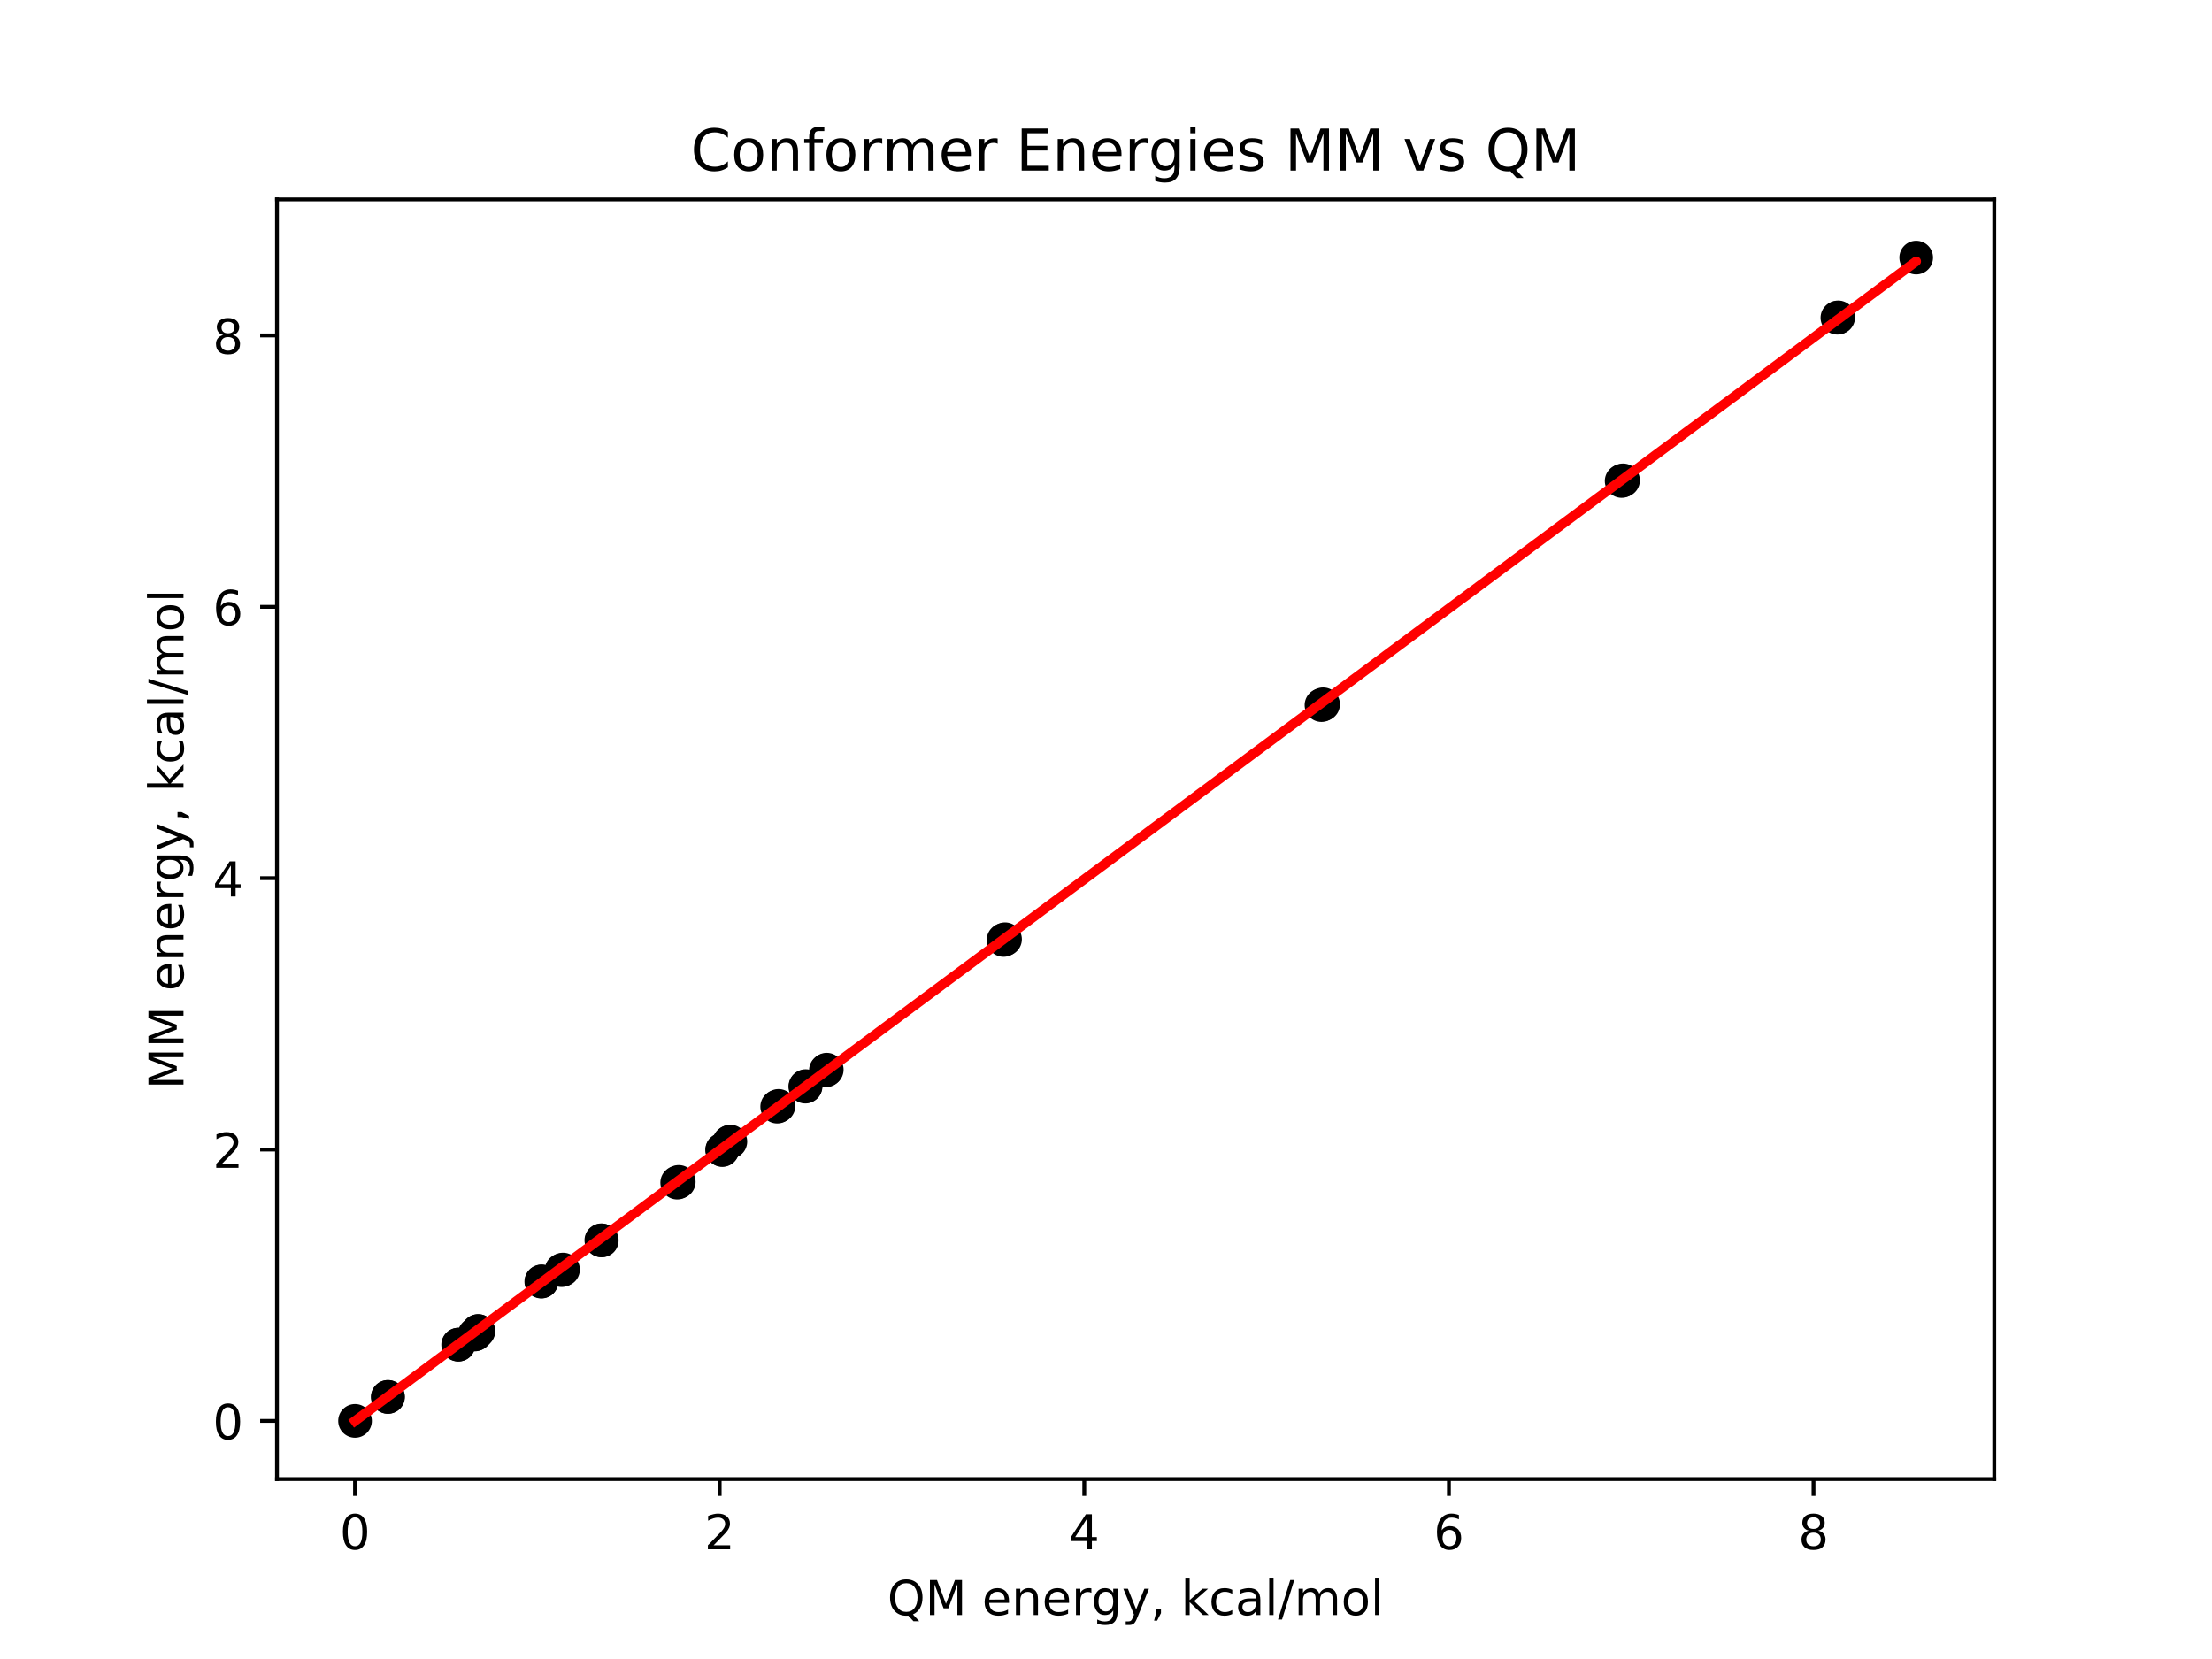
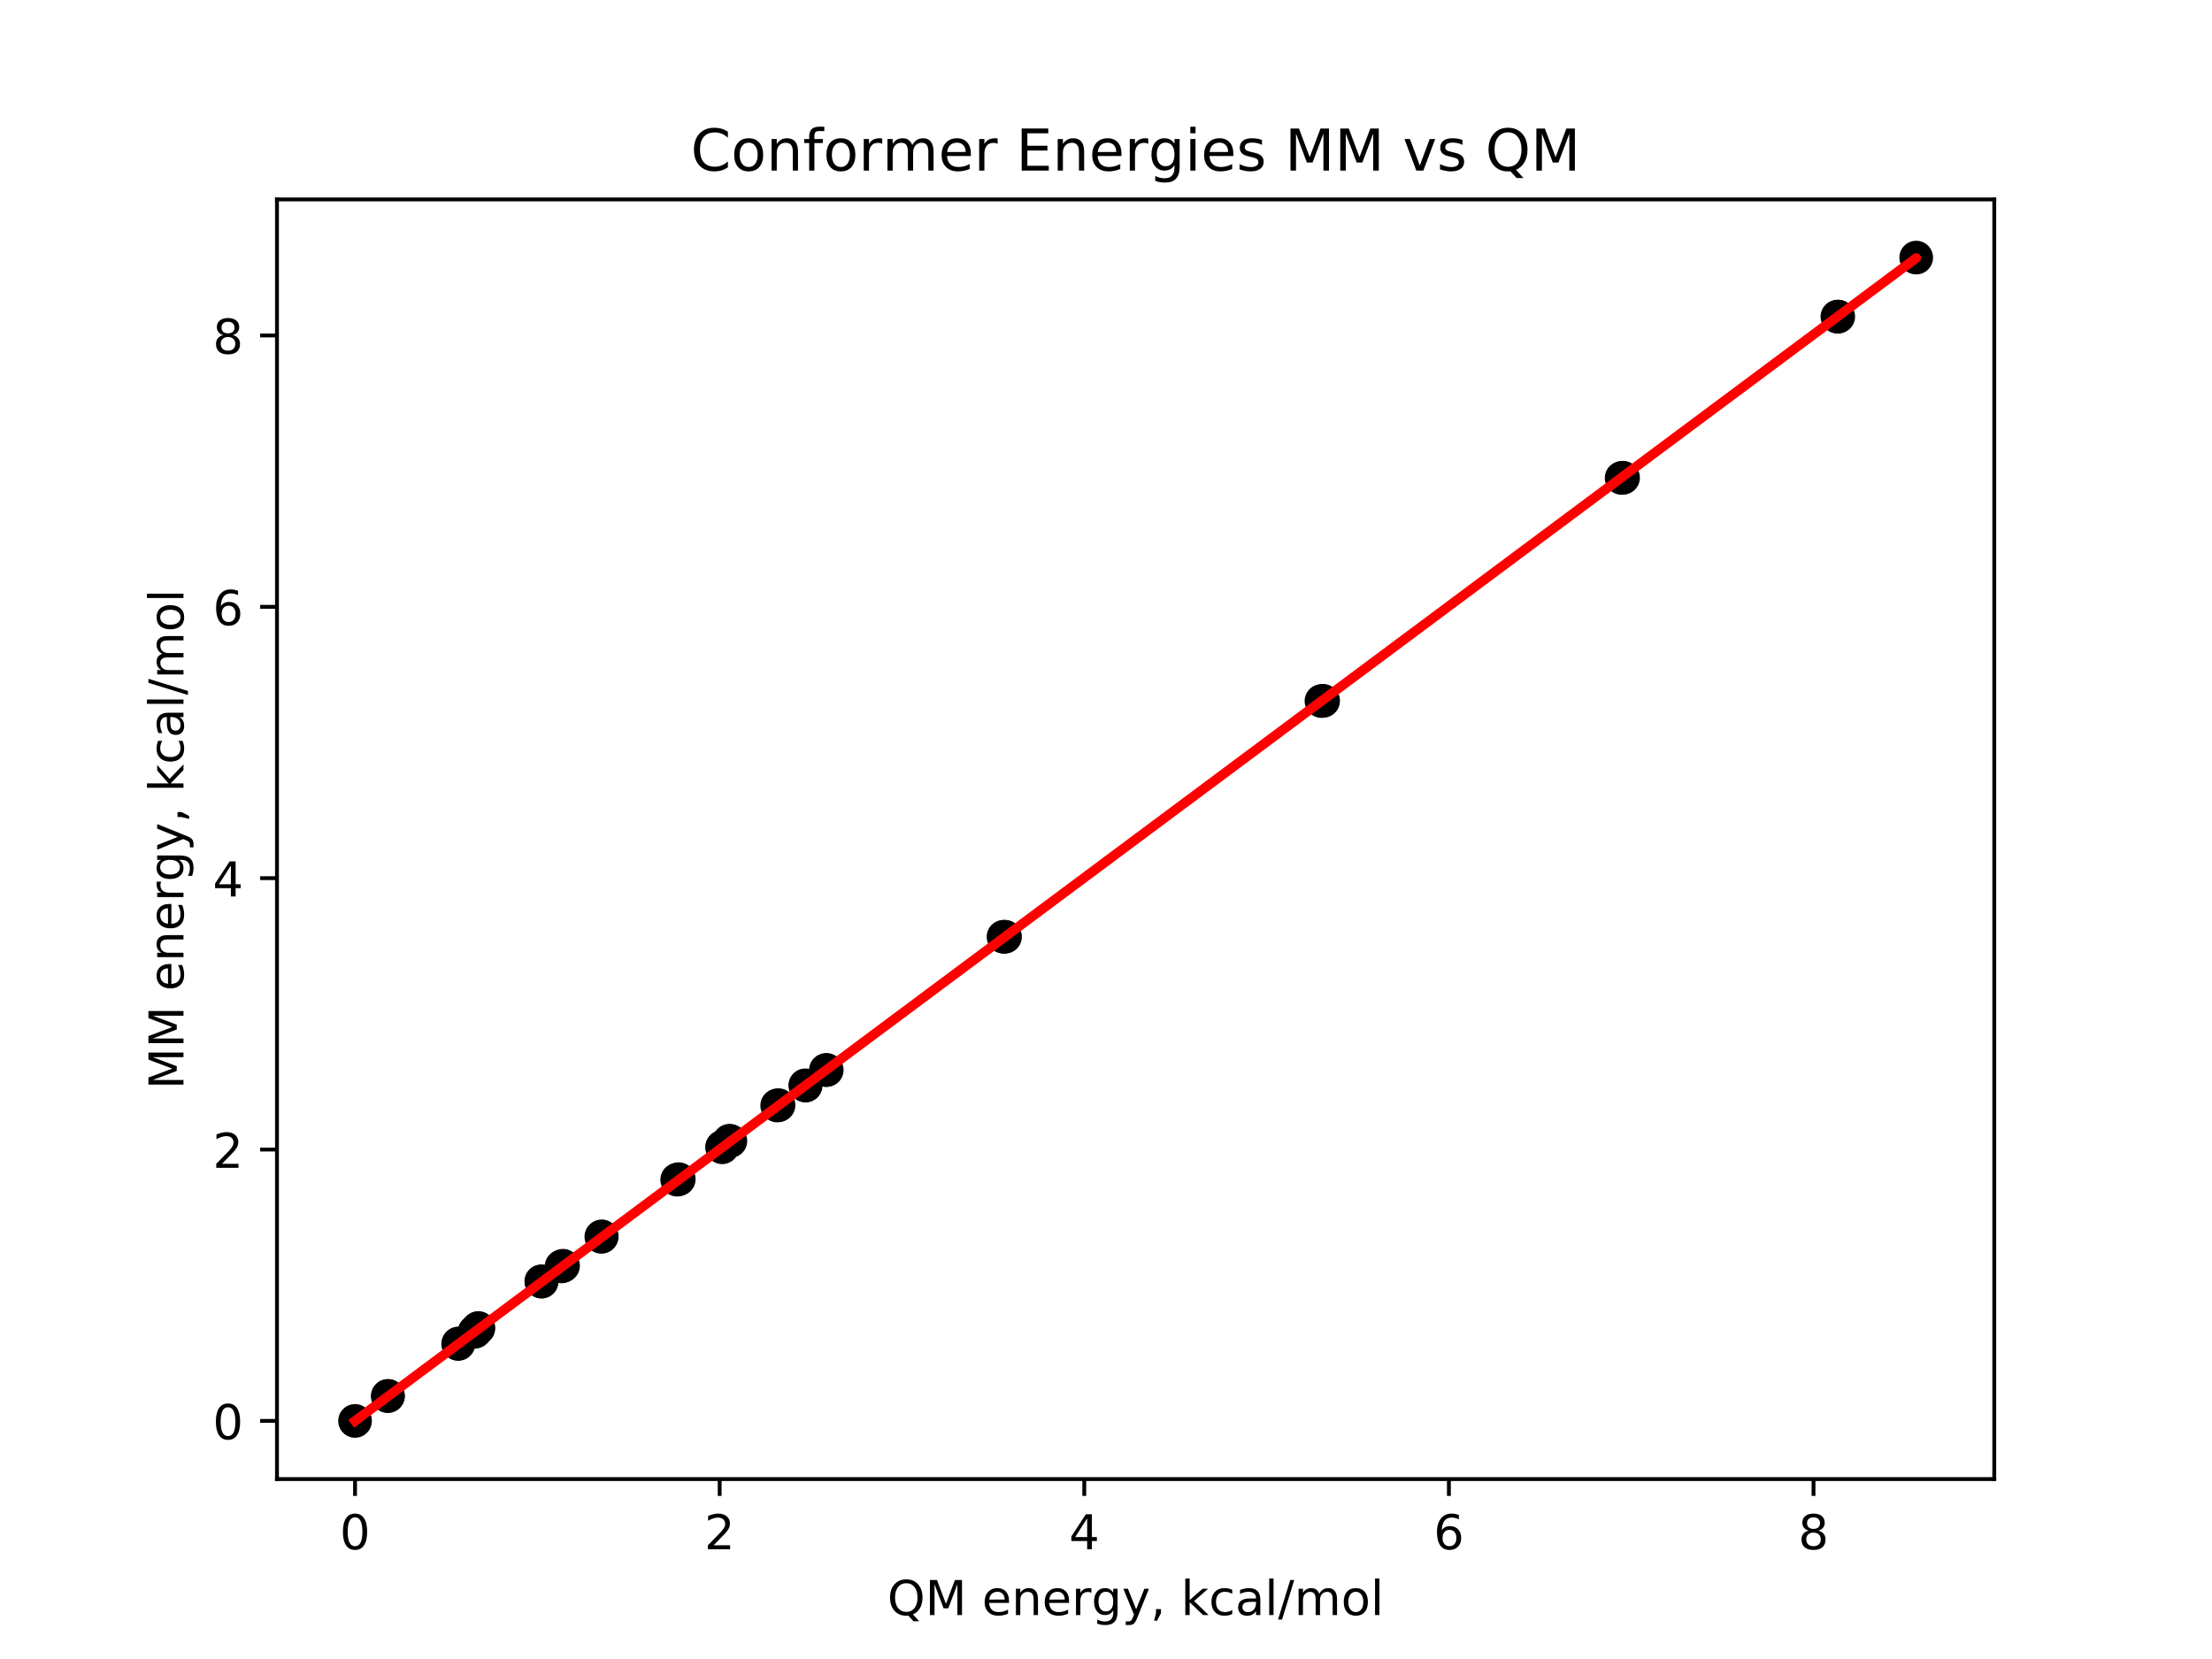
<svg xmlns="http://www.w3.org/2000/svg" xmlns:xlink="http://www.w3.org/1999/xlink" height="345pt" version="1.1" viewBox="0 0 460 345" width="460pt">
  <defs>
    <style type="text/css">
*{stroke-linecap:butt;stroke-linejoin:round;}
  </style>
  </defs>
  <g id="figure_1">
    <g id="patch_1">
      <path d="M 0 345.6  L 460.8 345.6  L 460.8 0  L 0 0  z " style="fill:#ffffff;" />
    </g>
    <g id="axes_1">
      <g id="patch_2">
        <path d="M 57.6 307.584  L 414.72 307.584  L 414.72 41.472  L 57.6 41.472  z " style="fill:#ffffff;" />
      </g>
      <g id="matplotlib.axis_1">
        <g id="xtick_1">
          <g id="line2d_1">
            <defs>
-               <path d="M 0 0  L 0 3.5  " id="mc32289d810" style="stroke:#000000;stroke-width:0.8;" />
-             </defs>
-             <g>
-               <use style="stroke:#000000;stroke-width:0.8;" x="73.833" xlink:href="#mc32289d810" y="307.584" />
+               <path d="M 0 0  L 0 3.5  " id="md2d9cf00a2" style="stroke:#000000;stroke-width:0.8;" />
+             </defs>
+             <g>
+               <use style="stroke:#000000;stroke-width:0.8;" x="73.833" xlink:href="#md2d9cf00a2" y="307.584" />
            </g>
          </g>
          <g id="text_1">
            <defs>
              <path d="M 31.781 66.406  Q 24.172 66.406 20.328 58.906  Q 16.5 51.422 16.5 36.375  Q 16.5 21.391 20.328 13.891  Q 24.172 6.391 31.781 6.391  Q 39.453 6.391 43.281 13.891  Q 47.125 21.391 47.125 36.375  Q 47.125 51.422 43.281 58.906  Q 39.453 66.406 31.781 66.406  z M 31.781 74.219  Q 44.047 74.219 50.516 64.516  Q 56.984 54.828 56.984 36.375  Q 56.984 17.969 50.516 8.266  Q 44.047 -1.422 31.781 -1.422  Q 19.531 -1.422 13.062 8.266  Q 6.594 17.969 6.594 36.375  Q 6.594 54.828 13.062 64.516  Q 19.531 74.219 31.781 74.219  z " id="DejaVuSans-30" />
            </defs>
            <g transform="translate(70.65148 322.1824)scale(0.1 -0.1)">
              <use xlink:href="#DejaVuSans-30" />
            </g>
          </g>
        </g>
        <g id="xtick_2">
          <g id="line2d_2">
            <g>
-               <use style="stroke:#000000;stroke-width:0.8;" x="149.658" xlink:href="#mc32289d810" y="307.584" />
+               <use style="stroke:#000000;stroke-width:0.8;" x="149.658" xlink:href="#md2d9cf00a2" y="307.584" />
            </g>
          </g>
          <g id="text_2">
            <defs>
              <path d="M 19.188 8.297  L 53.609 8.297  L 53.609 0  L 7.328 0  L 7.328 8.297  Q 12.938 14.109 22.625 23.891  Q 32.328 33.688 34.812 36.531  Q 39.547 41.844 41.422 45.531  Q 43.312 49.219 43.312 52.781  Q 43.312 58.594 39.234 62.25  Q 35.156 65.922 28.609 65.922  Q 23.969 65.922 18.812 64.312  Q 13.672 62.703 7.812 59.422  L 7.812 69.391  Q 13.766 71.781 18.938 73  Q 24.125 74.219 28.422 74.219  Q 39.75 74.219 46.484 68.547  Q 53.219 62.891 53.219 53.422  Q 53.219 48.922 51.531 44.891  Q 49.859 40.875 45.406 35.406  Q 44.188 33.984 37.641 27.219  Q 31.109 20.453 19.188 8.297  z " id="DejaVuSans-32" />
            </defs>
            <g transform="translate(146.4767 322.1824)scale(0.1 -0.1)">
              <use xlink:href="#DejaVuSans-32" />
            </g>
          </g>
        </g>
        <g id="xtick_3">
          <g id="line2d_3">
            <g>
-               <use style="stroke:#000000;stroke-width:0.8;" x="225.483" xlink:href="#mc32289d810" y="307.584" />
+               <use style="stroke:#000000;stroke-width:0.8;" x="225.483" xlink:href="#md2d9cf00a2" y="307.584" />
            </g>
          </g>
          <g id="text_3">
            <defs>
              <path d="M 37.797 64.312  L 12.891 25.391  L 37.797 25.391  z M 35.203 72.906  L 47.609 72.906  L 47.609 25.391  L 58.016 25.391  L 58.016 17.188  L 47.609 17.188  L 47.609 0  L 37.797 0  L 37.797 17.188  L 4.891 17.188  L 4.891 26.703  z " id="DejaVuSans-34" />
            </defs>
            <g transform="translate(222.3018 322.1824)scale(0.1 -0.1)">
              <use xlink:href="#DejaVuSans-34" />
            </g>
          </g>
        </g>
        <g id="xtick_4">
          <g id="line2d_4">
            <g>
-               <use style="stroke:#000000;stroke-width:0.8;" x="301.308" xlink:href="#mc32289d810" y="307.584" />
+               <use style="stroke:#000000;stroke-width:0.8;" x="301.308" xlink:href="#md2d9cf00a2" y="307.584" />
            </g>
          </g>
          <g id="text_4">
            <defs>
              <path d="M 33.016 40.375  Q 26.375 40.375 22.484 35.828  Q 18.609 31.297 18.609 23.391  Q 18.609 15.531 22.484 10.953  Q 26.375 6.391 33.016 6.391  Q 39.656 6.391 43.531 10.953  Q 47.406 15.531 47.406 23.391  Q 47.406 31.297 43.531 35.828  Q 39.656 40.375 33.016 40.375  z M 52.594 71.297  L 52.594 62.312  Q 48.875 64.062 45.094 64.984  Q 41.312 65.922 37.594 65.922  Q 27.828 65.922 22.672 59.328  Q 17.531 52.734 16.797 39.406  Q 19.672 43.656 24.016 45.922  Q 28.375 48.188 33.594 48.188  Q 44.578 48.188 50.953 41.516  Q 57.328 34.859 57.328 23.391  Q 57.328 12.156 50.688 5.359  Q 44.047 -1.422 33.016 -1.422  Q 20.359 -1.422 13.672 8.266  Q 6.984 17.969 6.984 36.375  Q 6.984 53.656 15.188 63.938  Q 23.391 74.219 37.203 74.219  Q 40.922 74.219 44.703 73.484  Q 48.484 72.75 52.594 71.297  z " id="DejaVuSans-36" />
            </defs>
            <g transform="translate(298.127 322.1824)scale(0.1 -0.1)">
              <use xlink:href="#DejaVuSans-36" />
            </g>
          </g>
        </g>
        <g id="xtick_5">
          <g id="line2d_5">
            <g>
-               <use style="stroke:#000000;stroke-width:0.8;" x="377.133" xlink:href="#mc32289d810" y="307.584" />
+               <use style="stroke:#000000;stroke-width:0.8;" x="377.133" xlink:href="#md2d9cf00a2" y="307.584" />
            </g>
          </g>
          <g id="text_5">
            <defs>
              <path d="M 31.781 34.625  Q 24.75 34.625 20.719 30.859  Q 16.703 27.094 16.703 20.516  Q 16.703 13.922 20.719 10.156  Q 24.75 6.391 31.781 6.391  Q 38.812 6.391 42.859 10.172  Q 46.922 13.969 46.922 20.516  Q 46.922 27.094 42.891 30.859  Q 38.875 34.625 31.781 34.625  z M 21.922 38.812  Q 15.578 40.375 12.031 44.719  Q 8.5 49.078 8.5 55.328  Q 8.5 64.062 14.719 69.141  Q 20.953 74.219 31.781 74.219  Q 42.672 74.219 48.875 69.141  Q 55.078 64.062 55.078 55.328  Q 55.078 49.078 51.531 44.719  Q 48 40.375 41.703 38.812  Q 48.828 37.156 52.797 32.312  Q 56.781 27.484 56.781 20.516  Q 56.781 9.906 50.312 4.234  Q 43.844 -1.422 31.781 -1.422  Q 19.734 -1.422 13.25 4.234  Q 6.781 9.906 6.781 20.516  Q 6.781 27.484 10.781 32.312  Q 14.797 37.156 21.922 38.812  z M 18.312 54.391  Q 18.312 48.734 21.844 45.562  Q 25.391 42.391 31.781 42.391  Q 38.141 42.391 41.719 45.562  Q 45.312 48.734 45.312 54.391  Q 45.312 60.062 41.719 63.234  Q 38.141 66.406 31.781 66.406  Q 25.391 66.406 21.844 63.234  Q 18.312 60.062 18.312 54.391  z " id="DejaVuSans-38" />
            </defs>
            <g transform="translate(373.9522 322.1824)scale(0.1 -0.1)">
              <use xlink:href="#DejaVuSans-38" />
            </g>
          </g>
        </g>
        <g id="text_6">
          <defs>
            <path d="M 39.406 66.219  Q 28.656 66.219 22.328 58.203  Q 16.016 50.203 16.016 36.375  Q 16.016 22.609 22.328 14.594  Q 28.656 6.594 39.406 6.594  Q 50.141 6.594 56.422 14.594  Q 62.703 22.609 62.703 36.375  Q 62.703 50.203 56.422 58.203  Q 50.141 66.219 39.406 66.219  z M 53.219 1.312  L 66.219 -12.891  L 54.297 -12.891  L 43.5 -1.219  Q 41.891 -1.312 41.031 -1.359  Q 40.188 -1.422 39.406 -1.422  Q 24.031 -1.422 14.812 8.859  Q 5.609 19.141 5.609 36.375  Q 5.609 53.656 14.812 63.938  Q 24.031 74.219 39.406 74.219  Q 54.734 74.219 63.906 63.938  Q 73.094 53.656 73.094 36.375  Q 73.094 23.688 67.984 14.641  Q 62.891 5.609 53.219 1.312  z " id="DejaVuSans-51" />
            <path d="M 9.812 72.906  L 24.516 72.906  L 43.109 23.297  L 61.812 72.906  L 76.516 72.906  L 76.516 0  L 66.891 0  L 66.891 64.016  L 48.094 14.016  L 38.188 14.016  L 19.391 64.016  L 19.391 0  L 9.812 0  z " id="DejaVuSans-4d" />
            <path id="DejaVuSans-20" />
            <path d="M 56.203 29.594  L 56.203 25.203  L 14.891 25.203  Q 15.484 15.922 20.484 11.062  Q 25.484 6.203 34.422 6.203  Q 39.594 6.203 44.453 7.469  Q 49.312 8.734 54.109 11.281  L 54.109 2.781  Q 49.266 0.734 44.188 -0.344  Q 39.109 -1.422 33.891 -1.422  Q 20.797 -1.422 13.156 6.188  Q 5.516 13.812 5.516 26.812  Q 5.516 40.234 12.766 48.109  Q 20.016 56 32.328 56  Q 43.359 56 49.781 48.891  Q 56.203 41.797 56.203 29.594  z M 47.219 32.234  Q 47.125 39.594 43.094 43.984  Q 39.062 48.391 32.422 48.391  Q 24.906 48.391 20.391 44.141  Q 15.875 39.891 15.188 32.172  z " id="DejaVuSans-65" />
            <path d="M 54.891 33.016  L 54.891 0  L 45.906 0  L 45.906 32.719  Q 45.906 40.484 42.875 44.328  Q 39.844 48.188 33.797 48.188  Q 26.516 48.188 22.312 43.547  Q 18.109 38.922 18.109 30.906  L 18.109 0  L 9.078 0  L 9.078 54.688  L 18.109 54.688  L 18.109 46.188  Q 21.344 51.125 25.703 53.562  Q 30.078 56 35.797 56  Q 45.219 56 50.047 50.172  Q 54.891 44.344 54.891 33.016  z " id="DejaVuSans-6e" />
            <path d="M 41.109 46.297  Q 39.594 47.172 37.812 47.578  Q 36.031 48 33.891 48  Q 26.266 48 22.188 43.047  Q 18.109 38.094 18.109 28.812  L 18.109 0  L 9.078 0  L 9.078 54.688  L 18.109 54.688  L 18.109 46.188  Q 20.953 51.172 25.484 53.578  Q 30.031 56 36.531 56  Q 37.453 56 38.578 55.875  Q 39.703 55.766 41.062 55.516  z " id="DejaVuSans-72" />
            <path d="M 45.406 27.984  Q 45.406 37.75 41.375 43.109  Q 37.359 48.484 30.078 48.484  Q 22.859 48.484 18.828 43.109  Q 14.797 37.75 14.797 27.984  Q 14.797 18.266 18.828 12.891  Q 22.859 7.516 30.078 7.516  Q 37.359 7.516 41.375 12.891  Q 45.406 18.266 45.406 27.984  z M 54.391 6.781  Q 54.391 -7.172 48.188 -13.984  Q 42 -20.797 29.203 -20.797  Q 24.469 -20.797 20.266 -20.094  Q 16.062 -19.391 12.109 -17.922  L 12.109 -9.188  Q 16.062 -11.328 19.922 -12.344  Q 23.781 -13.375 27.781 -13.375  Q 36.625 -13.375 41.016 -8.766  Q 45.406 -4.156 45.406 5.172  L 45.406 9.625  Q 42.625 4.781 38.281 2.391  Q 33.938 0 27.875 0  Q 17.828 0 11.672 7.656  Q 5.516 15.328 5.516 27.984  Q 5.516 40.672 11.672 48.328  Q 17.828 56 27.875 56  Q 33.938 56 38.281 53.609  Q 42.625 51.219 45.406 46.391  L 45.406 54.688  L 54.391 54.688  z " id="DejaVuSans-67" />
            <path d="M 32.172 -5.078  Q 28.375 -14.844 24.75 -17.812  Q 21.141 -20.797 15.094 -20.797  L 7.906 -20.797  L 7.906 -13.281  L 13.188 -13.281  Q 16.891 -13.281 18.938 -11.516  Q 21 -9.766 23.484 -3.219  L 25.094 0.875  L 2.984 54.688  L 12.5 54.688  L 29.594 11.922  L 46.688 54.688  L 56.203 54.688  z " id="DejaVuSans-79" />
            <path d="M 11.719 12.406  L 22.016 12.406  L 22.016 4  L 14.016 -11.625  L 7.719 -11.625  L 11.719 4  z " id="DejaVuSans-2c" />
            <path d="M 9.078 75.984  L 18.109 75.984  L 18.109 31.109  L 44.922 54.688  L 56.391 54.688  L 27.391 29.109  L 57.625 0  L 45.906 0  L 18.109 26.703  L 18.109 0  L 9.078 0  z " id="DejaVuSans-6b" />
            <path d="M 48.781 52.594  L 48.781 44.188  Q 44.969 46.297 41.141 47.344  Q 37.312 48.391 33.406 48.391  Q 24.656 48.391 19.812 42.844  Q 14.984 37.312 14.984 27.297  Q 14.984 17.281 19.812 11.734  Q 24.656 6.203 33.406 6.203  Q 37.312 6.203 41.141 7.25  Q 44.969 8.297 48.781 10.406  L 48.781 2.094  Q 45.016 0.344 40.984 -0.531  Q 36.969 -1.422 32.422 -1.422  Q 20.062 -1.422 12.781 6.344  Q 5.516 14.109 5.516 27.297  Q 5.516 40.672 12.859 48.328  Q 20.219 56 33.016 56  Q 37.156 56 41.109 55.141  Q 45.062 54.297 48.781 52.594  z " id="DejaVuSans-63" />
            <path d="M 34.281 27.484  Q 23.391 27.484 19.188 25  Q 14.984 22.516 14.984 16.5  Q 14.984 11.719 18.141 8.906  Q 21.297 6.109 26.703 6.109  Q 34.188 6.109 38.703 11.406  Q 43.219 16.703 43.219 25.484  L 43.219 27.484  z M 52.203 31.203  L 52.203 0  L 43.219 0  L 43.219 8.297  Q 40.141 3.328 35.547 0.953  Q 30.953 -1.422 24.312 -1.422  Q 15.922 -1.422 10.953 3.297  Q 6 8.016 6 15.922  Q 6 25.141 12.172 29.828  Q 18.359 34.516 30.609 34.516  L 43.219 34.516  L 43.219 35.406  Q 43.219 41.609 39.141 45  Q 35.062 48.391 27.688 48.391  Q 23 48.391 18.547 47.266  Q 14.109 46.141 10.016 43.891  L 10.016 52.203  Q 14.938 54.109 19.578 55.047  Q 24.219 56 28.609 56  Q 40.484 56 46.344 49.844  Q 52.203 43.703 52.203 31.203  z " id="DejaVuSans-61" />
            <path d="M 9.422 75.984  L 18.406 75.984  L 18.406 0  L 9.422 0  z " id="DejaVuSans-6c" />
            <path d="M 25.391 72.906  L 33.688 72.906  L 8.297 -9.281  L 0 -9.281  z " id="DejaVuSans-2f" />
            <path d="M 52 44.188  Q 55.375 50.25 60.062 53.125  Q 64.75 56 71.094 56  Q 79.641 56 84.281 50.016  Q 88.922 44.047 88.922 33.016  L 88.922 0  L 79.891 0  L 79.891 32.719  Q 79.891 40.578 77.094 44.375  Q 74.312 48.188 68.609 48.188  Q 61.625 48.188 57.562 43.547  Q 53.516 38.922 53.516 30.906  L 53.516 0  L 44.484 0  L 44.484 32.719  Q 44.484 40.625 41.703 44.406  Q 38.922 48.188 33.109 48.188  Q 26.219 48.188 22.156 43.531  Q 18.109 38.875 18.109 30.906  L 18.109 0  L 9.078 0  L 9.078 54.688  L 18.109 54.688  L 18.109 46.188  Q 21.188 51.219 25.484 53.609  Q 29.781 56 35.688 56  Q 41.656 56 45.828 52.969  Q 50 49.953 52 44.188  z " id="DejaVuSans-6d" />
            <path d="M 30.609 48.391  Q 23.391 48.391 19.188 42.75  Q 14.984 37.109 14.984 27.297  Q 14.984 17.484 19.156 11.844  Q 23.344 6.203 30.609 6.203  Q 37.797 6.203 41.984 11.859  Q 46.188 17.531 46.188 27.297  Q 46.188 37.016 41.984 42.703  Q 37.797 48.391 30.609 48.391  z M 30.609 56  Q 42.328 56 49.016 48.375  Q 55.719 40.766 55.719 27.297  Q 55.719 13.875 49.016 6.219  Q 42.328 -1.422 30.609 -1.422  Q 18.844 -1.422 12.172 6.219  Q 5.516 13.875 5.516 27.297  Q 5.516 40.766 12.172 48.375  Q 18.844 56 30.609 56  z " id="DejaVuSans-6f" />
          </defs>
          <g transform="translate(184.5319 335.8606)scale(0.1 -0.1)">
            <use xlink:href="#DejaVuSans-51" />
            <use x="78.711" xlink:href="#DejaVuSans-4d" />
            <use x="164.99" xlink:href="#DejaVuSans-20" />
            <use x="196.777" xlink:href="#DejaVuSans-65" />
            <use x="258.301" xlink:href="#DejaVuSans-6e" />
            <use x="321.68" xlink:href="#DejaVuSans-65" />
            <use x="383.203" xlink:href="#DejaVuSans-72" />
            <use x="424.301" xlink:href="#DejaVuSans-67" />
            <use x="487.777" xlink:href="#DejaVuSans-79" />
            <use x="546.957" xlink:href="#DejaVuSans-2c" />
            <use x="578.744" xlink:href="#DejaVuSans-20" />
            <use x="610.531" xlink:href="#DejaVuSans-6b" />
            <use x="668.441" xlink:href="#DejaVuSans-63" />
            <use x="723.422" xlink:href="#DejaVuSans-61" />
            <use x="784.701" xlink:href="#DejaVuSans-6c" />
            <use x="812.484" xlink:href="#DejaVuSans-2f" />
            <use x="846.176" xlink:href="#DejaVuSans-6d" />
            <use x="943.588" xlink:href="#DejaVuSans-6f" />
            <use x="1004.77" xlink:href="#DejaVuSans-6c" />
          </g>
        </g>
      </g>
      <g id="matplotlib.axis_2">
        <g id="ytick_1">
          <g id="line2d_6">
            <defs>
-               <path d="M 0 0  L -3.5 0  " id="md9c17714ad" style="stroke:#000000;stroke-width:0.8;" />
-             </defs>
-             <g>
-               <use style="stroke:#000000;stroke-width:0.8;" x="57.6" xlink:href="#md9c17714ad" y="295.488" />
+               <path d="M 0 0  L -3.5 0  " id="m19853784f3" style="stroke:#000000;stroke-width:0.8;" />
+             </defs>
+             <g>
+               <use style="stroke:#000000;stroke-width:0.8;" x="57.6" xlink:href="#m19853784f3" y="295.488" />
            </g>
          </g>
          <g id="text_7">
            <g transform="translate(44.2375 299.2872)scale(0.1 -0.1)">
              <use xlink:href="#DejaVuSans-30" />
            </g>
          </g>
        </g>
        <g id="ytick_2">
          <g id="line2d_7">
            <g>
-               <use style="stroke:#000000;stroke-width:0.8;" x="57.6" xlink:href="#md9c17714ad" y="239.056" />
+               <use style="stroke:#000000;stroke-width:0.8;" x="57.6" xlink:href="#m19853784f3" y="239.056" />
            </g>
          </g>
          <g id="text_8">
            <g transform="translate(44.2375 242.8552)scale(0.1 -0.1)">
              <use xlink:href="#DejaVuSans-32" />
            </g>
          </g>
        </g>
        <g id="ytick_3">
          <g id="line2d_8">
            <g>
-               <use style="stroke:#000000;stroke-width:0.8;" x="57.6" xlink:href="#md9c17714ad" y="182.624" />
+               <use style="stroke:#000000;stroke-width:0.8;" x="57.6" xlink:href="#m19853784f3" y="182.624" />
            </g>
          </g>
          <g id="text_9">
            <g transform="translate(44.2375 186.4232)scale(0.1 -0.1)">
              <use xlink:href="#DejaVuSans-34" />
            </g>
          </g>
        </g>
        <g id="ytick_4">
          <g id="line2d_9">
            <g>
-               <use style="stroke:#000000;stroke-width:0.8;" x="57.6" xlink:href="#md9c17714ad" y="126.192" />
+               <use style="stroke:#000000;stroke-width:0.8;" x="57.6" xlink:href="#m19853784f3" y="126.192" />
            </g>
          </g>
          <g id="text_10">
            <g transform="translate(44.2375 129.9912)scale(0.1 -0.1)">
              <use xlink:href="#DejaVuSans-36" />
            </g>
          </g>
        </g>
        <g id="ytick_5">
          <g id="line2d_10">
            <g>
-               <use style="stroke:#000000;stroke-width:0.8;" x="57.6" xlink:href="#md9c17714ad" y="69.76" />
+               <use style="stroke:#000000;stroke-width:0.8;" x="57.6" xlink:href="#m19853784f3" y="69.76" />
            </g>
          </g>
          <g id="text_11">
-             <g transform="translate(44.2375 73.55918)scale(0.1 -0.1)">
+             <g transform="translate(44.2375 73.55922)scale(0.1 -0.1)">
              <use xlink:href="#DejaVuSans-38" />
            </g>
          </g>
        </g>
        <g id="text_12">
          <g transform="translate(38.15781 226.5342)rotate(-90)scale(0.1 -0.1)">
            <use xlink:href="#DejaVuSans-4d" />
            <use x="86.279" xlink:href="#DejaVuSans-4d" />
            <use x="172.559" xlink:href="#DejaVuSans-20" />
            <use x="204.346" xlink:href="#DejaVuSans-65" />
            <use x="265.869" xlink:href="#DejaVuSans-6e" />
            <use x="329.248" xlink:href="#DejaVuSans-65" />
            <use x="390.771" xlink:href="#DejaVuSans-72" />
            <use x="431.869" xlink:href="#DejaVuSans-67" />
            <use x="495.346" xlink:href="#DejaVuSans-79" />
            <use x="554.525" xlink:href="#DejaVuSans-2c" />
            <use x="586.312" xlink:href="#DejaVuSans-20" />
            <use x="618.1" xlink:href="#DejaVuSans-6b" />
            <use x="676.01" xlink:href="#DejaVuSans-63" />
            <use x="730.99" xlink:href="#DejaVuSans-61" />
            <use x="792.27" xlink:href="#DejaVuSans-6c" />
            <use x="820.053" xlink:href="#DejaVuSans-2f" />
            <use x="853.744" xlink:href="#DejaVuSans-6d" />
            <use x="951.156" xlink:href="#DejaVuSans-6f" />
            <use x="1012.338" xlink:href="#DejaVuSans-6c" />
          </g>
        </g>
      </g>
      <g id="line2d_11">
        <defs>
-           <path d="M 0 3  C 0.796 3 1.559 2.684 2.121 2.121  C 2.684 1.559 3 0.796 3 0  C 3 -0.796 2.684 -1.559 2.121 -2.121  C 1.559 -2.684 0.796 -3 0 -3  C -0.796 -3 -1.559 -2.684 -2.121 -2.121  C -2.684 -1.559 -3 -0.796 -3 0  C -3 0.796 -2.684 1.559 -2.121 2.121  C -1.559 2.684 -0.796 3 0 3  z " id="m21f0963955" style="stroke:#000000;" />
+           <path d="M 0 3  C 0.796 3 1.559 2.684 2.121 2.121  C 2.684 1.559 3 0.796 3 0  C 3 -0.796 2.684 -1.559 2.121 -2.121  C 1.559 -2.684 0.796 -3 0 -3  C -0.796 -3 -1.559 -2.684 -2.121 -2.121  C -2.684 -1.559 -3 -0.796 -3 0  C -3 0.796 -2.684 1.559 -2.121 2.121  C -1.559 2.684 -0.796 3 0 3  z " id="mf36b1029a9" style="stroke:#000000;" />
        </defs>
-         <g clip-path="url(#p8943ef6d66)">
-           <use style="stroke:#000000;" x="73.833" xlink:href="#m21f0963955" y="295.488" />
-           <use style="stroke:#000000;" x="80.64" xlink:href="#m21f0963955" y="290.503" />
-           <use style="stroke:#000000;" x="99.4" xlink:href="#m21f0963955" y="276.797" />
-           <use style="stroke:#000000;" x="125.055" xlink:href="#m21f0963955" y="257.928" />
-           <use style="stroke:#000000;" x="150.181" xlink:href="#m21f0963955" y="239.094" />
-           <use style="stroke:#000000;" x="167.54" xlink:href="#m21f0963955" y="225.87" />
-           <use style="stroke:#000000;" x="171.929" xlink:href="#m21f0963955" y="222.45" />
-           <use style="stroke:#000000;" x="161.898" xlink:href="#m21f0963955" y="229.979" />
-           <use style="stroke:#000000;" x="141.152" xlink:href="#m21f0963955" y="245.781" />
-           <use style="stroke:#000000;" x="117.088" xlink:href="#m21f0963955" y="264.013" />
-           <use style="stroke:#000000;" x="98.892" xlink:href="#m21f0963955" y="277.447" />
-           <use style="stroke:#000000;" x="95.363" xlink:href="#m21f0963955" y="279.618" />
-           <use style="stroke:#000000;" x="112.565" xlink:href="#m21f0963955" y="266.522" />
-           <use style="stroke:#000000;" x="151.67" xlink:href="#m21f0963955" y="237.511" />
-           <use style="stroke:#000000;" x="208.688" xlink:href="#m21f0963955" y="195.473" />
-           <use style="stroke:#000000;" x="274.808" xlink:href="#m21f0963955" y="146.631" />
-           <use style="stroke:#000000;" x="337.232" xlink:href="#m21f0963955" y="100.027" />
-           <use style="stroke:#000000;" x="382.101" xlink:href="#m21f0963955" y="66.079" />
-           <use style="stroke:#000000;" x="398.487" xlink:href="#m21f0963955" y="53.568" />
-           <use style="stroke:#000000;" x="382.271" xlink:href="#m21f0963955" y="66.001" />
-           <use style="stroke:#000000;" x="337.528" xlink:href="#m21f0963955" y="99.891" />
-           <use style="stroke:#000000;" x="275.155" xlink:href="#m21f0963955" y="146.467" />
-           <use style="stroke:#000000;" x="209.005" xlink:href="#m21f0963955" y="195.318" />
-           <use style="stroke:#000000;" x="151.885" xlink:href="#m21f0963955" y="237.398" />
-           <use style="stroke:#000000;" x="112.634" xlink:href="#m21f0963955" y="266.471" />
-           <use style="stroke:#000000;" x="95.277" xlink:href="#m21f0963955" y="279.637" />
-           <use style="stroke:#000000;" x="98.672" xlink:href="#m21f0963955" y="277.529" />
-           <use style="stroke:#000000;" x="116.783" xlink:href="#m21f0963955" y="264.141" />
-           <use style="stroke:#000000;" x="140.828" xlink:href="#m21f0963955" y="245.936" />
-           <use style="stroke:#000000;" x="161.623" xlink:href="#m21f0963955" y="230.135" />
-           <use style="stroke:#000000;" x="171.75" xlink:href="#m21f0963955" y="222.587" />
-           <use style="stroke:#000000;" x="167.474" xlink:href="#m21f0963955" y="225.971" />
-           <use style="stroke:#000000;" x="150.21" xlink:href="#m21f0963955" y="239.157" />
-           <use style="stroke:#000000;" x="125.14" xlink:href="#m21f0963955" y="257.958" />
-           <use style="stroke:#000000;" x="99.491" xlink:href="#m21f0963955" y="276.806" />
-           <use style="stroke:#000000;" x="80.696" xlink:href="#m21f0963955" y="290.503" />
+         <g clip-path="url(#p2329ede7a5)">
+           <use style="stroke:#000000;" x="73.833" xlink:href="#mf36b1029a9" y="295.488" />
+           <use style="stroke:#000000;" x="80.64" xlink:href="#mf36b1029a9" y="290.328" />
+           <use style="stroke:#000000;" x="99.4" xlink:href="#mf36b1029a9" y="276.251" />
+           <use style="stroke:#000000;" x="125.055" xlink:href="#mf36b1029a9" y="257.204" />
+           <use style="stroke:#000000;" x="150.181" xlink:href="#mf36b1029a9" y="238.579" />
+           <use style="stroke:#000000;" x="167.54" xlink:href="#mf36b1029a9" y="225.748" />
+           <use style="stroke:#000000;" x="171.929" xlink:href="#mf36b1029a9" y="222.515" />
+           <use style="stroke:#000000;" x="161.898" xlink:href="#mf36b1029a9" y="229.828" />
+           <use style="stroke:#000000;" x="141.152" xlink:href="#mf36b1029a9" y="245.214" />
+           <use style="stroke:#000000;" x="117.088" xlink:href="#mf36b1029a9" y="263.225" />
+           <use style="stroke:#000000;" x="98.892" xlink:href="#mf36b1029a9" y="276.833" />
+           <use style="stroke:#000000;" x="95.363" xlink:href="#mf36b1029a9" y="279.376" />
+           <use style="stroke:#000000;" x="112.565" xlink:href="#mf36b1029a9" y="266.459" />
+           <use style="stroke:#000000;" x="151.67" xlink:href="#mf36b1029a9" y="237.242" />
+           <use style="stroke:#000000;" x="208.688" xlink:href="#mf36b1029a9" y="194.811" />
+           <use style="stroke:#000000;" x="274.808" xlink:href="#mf36b1029a9" y="145.782" />
+           <use style="stroke:#000000;" x="337.232" xlink:href="#mf36b1029a9" y="99.392" />
+           <use style="stroke:#000000;" x="382.101" xlink:href="#mf36b1029a9" y="65.859" />
+           <use style="stroke:#000000;" x="398.487" xlink:href="#mf36b1029a9" y="53.568" />
+           <use style="stroke:#000000;" x="382.271" xlink:href="#mf36b1029a9" y="65.829" />
+           <use style="stroke:#000000;" x="337.528" xlink:href="#mf36b1029a9" y="99.347" />
+           <use style="stroke:#000000;" x="275.155" xlink:href="#mf36b1029a9" y="145.744" />
+           <use style="stroke:#000000;" x="209.005" xlink:href="#mf36b1029a9" y="194.802" />
+           <use style="stroke:#000000;" x="151.885" xlink:href="#mf36b1029a9" y="237.275" />
+           <use style="stroke:#000000;" x="112.634" xlink:href="#mf36b1029a9" y="266.534" />
+           <use style="stroke:#000000;" x="95.277" xlink:href="#mf36b1029a9" y="279.486" />
+           <use style="stroke:#000000;" x="98.672" xlink:href="#mf36b1029a9" y="276.964" />
+           <use style="stroke:#000000;" x="116.783" xlink:href="#mf36b1029a9" y="263.357" />
+           <use style="stroke:#000000;" x="140.828" xlink:href="#mf36b1029a9" y="245.323" />
+           <use style="stroke:#000000;" x="161.623" xlink:href="#mf36b1029a9" y="229.892" />
+           <use style="stroke:#000000;" x="171.75" xlink:href="#mf36b1029a9" y="222.522" />
+           <use style="stroke:#000000;" x="167.474" xlink:href="#mf36b1029a9" y="225.701" />
+           <use style="stroke:#000000;" x="150.21" xlink:href="#mf36b1029a9" y="238.494" />
+           <use style="stroke:#000000;" x="125.14" xlink:href="#mf36b1029a9" y="257.11" />
+           <use style="stroke:#000000;" x="99.491" xlink:href="#mf36b1029a9" y="276.173" />
+           <use style="stroke:#000000;" x="80.696" xlink:href="#mf36b1029a9" y="290.285" />
        </g>
      </g>
      <g id="line2d_12">
-         <path clip-path="url(#p8943ef6d66)" d="M 73.833 295.488  L 80.64 290.432  L 99.4 276.498  L 125.055 257.443  L 150.181 238.78  L 167.54 225.886  L 171.929 222.626  L 161.898 230.077  L 141.152 245.486  L 117.088 263.36  L 98.892 276.875  L 95.363 279.496  L 112.565 266.719  L 151.67 237.674  L 208.688 195.323  L 274.808 146.212  L 337.232 99.846  L 382.101 66.519  L 398.487 54.348  L 382.271 66.393  L 337.528 99.626  L 275.155 145.954  L 209.005 195.088  L 151.885 237.514  L 112.634 266.668  L 95.277 279.56  L 98.672 277.038  L 116.783 263.587  L 140.828 245.726  L 161.623 230.281  L 171.75 222.759  L 167.474 225.935  L 150.21 238.758  L 125.14 257.379  L 99.491 276.43  L 80.696 290.39  " style="fill:none;stroke:#ff0000;stroke-linecap:square;stroke-width:2;" />
+         <path clip-path="url(#p2329ede7a5)" d="M 73.833 295.488  L 80.64 290.417  L 99.4 276.443  L 125.055 257.333  L 150.181 238.616  L 167.54 225.686  L 171.929 222.416  L 161.898 229.888  L 141.152 245.342  L 117.088 263.267  L 98.892 276.821  L 95.363 279.45  L 112.565 266.636  L 151.67 237.507  L 208.688 195.034  L 274.808 145.782  L 337.232 99.282  L 382.101 65.859  L 398.487 53.653  L 382.271 65.732  L 337.528 99.061  L 275.155 145.523  L 209.005 194.798  L 151.885 237.347  L 112.634 266.585  L 95.277 279.514  L 98.672 276.985  L 116.783 263.495  L 140.828 245.583  L 161.623 230.093  L 171.75 222.549  L 167.474 225.735  L 150.21 238.595  L 125.14 257.27  L 99.491 276.375  L 80.696 290.375  " style="fill:none;stroke:#ff0000;stroke-linecap:square;stroke-width:2;" />
      </g>
      <g id="patch_3">
        <path d="M 57.6 307.584  L 57.6 41.472  " style="fill:none;stroke:#000000;stroke-linecap:square;stroke-linejoin:miter;stroke-width:0.8;" />
      </g>
      <g id="patch_4">
        <path d="M 414.72 307.584  L 414.72 41.472  " style="fill:none;stroke:#000000;stroke-linecap:square;stroke-linejoin:miter;stroke-width:0.8;" />
      </g>
      <g id="patch_5">
        <path d="M 57.6 307.584  L 414.72 307.584  " style="fill:none;stroke:#000000;stroke-linecap:square;stroke-linejoin:miter;stroke-width:0.8;" />
      </g>
      <g id="patch_6">
        <path d="M 57.6 41.472  L 414.72 41.472  " style="fill:none;stroke:#000000;stroke-linecap:square;stroke-linejoin:miter;stroke-width:0.8;" />
      </g>
      <g id="text_13">
        <defs>
          <path d="M 64.406 67.281  L 64.406 56.891  Q 59.422 61.531 53.781 63.812  Q 48.141 66.109 41.797 66.109  Q 29.297 66.109 22.656 58.469  Q 16.016 50.828 16.016 36.375  Q 16.016 21.969 22.656 14.328  Q 29.297 6.688 41.797 6.688  Q 48.141 6.688 53.781 8.984  Q 59.422 11.281 64.406 15.922  L 64.406 5.609  Q 59.234 2.094 53.438 0.328  Q 47.656 -1.422 41.219 -1.422  Q 24.656 -1.422 15.125 8.703  Q 5.609 18.844 5.609 36.375  Q 5.609 53.953 15.125 64.078  Q 24.656 74.219 41.219 74.219  Q 47.75 74.219 53.531 72.484  Q 59.328 70.75 64.406 67.281  z " id="DejaVuSans-43" />
          <path d="M 37.109 75.984  L 37.109 68.5  L 28.516 68.5  Q 23.688 68.5 21.797 66.547  Q 19.922 64.594 19.922 59.516  L 19.922 54.688  L 34.719 54.688  L 34.719 47.703  L 19.922 47.703  L 19.922 0  L 10.891 0  L 10.891 47.703  L 2.297 47.703  L 2.297 54.688  L 10.891 54.688  L 10.891 58.5  Q 10.891 67.625 15.141 71.797  Q 19.391 75.984 28.609 75.984  z " id="DejaVuSans-66" />
          <path d="M 9.812 72.906  L 55.906 72.906  L 55.906 64.594  L 19.672 64.594  L 19.672 43.016  L 54.391 43.016  L 54.391 34.719  L 19.672 34.719  L 19.672 8.297  L 56.781 8.297  L 56.781 0  L 9.812 0  z " id="DejaVuSans-45" />
          <path d="M 9.422 54.688  L 18.406 54.688  L 18.406 0  L 9.422 0  z M 9.422 75.984  L 18.406 75.984  L 18.406 64.594  L 9.422 64.594  z " id="DejaVuSans-69" />
          <path d="M 44.281 53.078  L 44.281 44.578  Q 40.484 46.531 36.375 47.5  Q 32.281 48.484 27.875 48.484  Q 21.188 48.484 17.844 46.438  Q 14.5 44.391 14.5 40.281  Q 14.5 37.156 16.891 35.375  Q 19.281 33.594 26.516 31.984  L 29.594 31.297  Q 39.156 29.25 43.188 25.516  Q 47.219 21.781 47.219 15.094  Q 47.219 7.469 41.188 3.016  Q 35.156 -1.422 24.609 -1.422  Q 20.219 -1.422 15.453 -0.562  Q 10.688 0.297 5.422 2  L 5.422 11.281  Q 10.406 8.688 15.234 7.391  Q 20.062 6.109 24.812 6.109  Q 31.156 6.109 34.562 8.281  Q 37.984 10.453 37.984 14.406  Q 37.984 18.062 35.516 20.016  Q 33.062 21.969 24.703 23.781  L 21.578 24.516  Q 13.234 26.266 9.516 29.906  Q 5.812 33.547 5.812 39.891  Q 5.812 47.609 11.281 51.797  Q 16.75 56 26.812 56  Q 31.781 56 36.172 55.266  Q 40.578 54.547 44.281 53.078  z " id="DejaVuSans-73" />
          <path d="M 2.984 54.688  L 12.5 54.688  L 29.594 8.797  L 46.688 54.688  L 56.203 54.688  L 35.688 0  L 23.484 0  z " id="DejaVuSans-76" />
        </defs>
        <g transform="translate(143.6419 35.472)scale(0.12 -0.12)">
          <use xlink:href="#DejaVuSans-43" />
          <use x="69.824" xlink:href="#DejaVuSans-6f" />
          <use x="131.006" xlink:href="#DejaVuSans-6e" />
          <use x="194.385" xlink:href="#DejaVuSans-66" />
          <use x="229.59" xlink:href="#DejaVuSans-6f" />
          <use x="290.771" xlink:href="#DejaVuSans-72" />
          <use x="331.869" xlink:href="#DejaVuSans-6d" />
          <use x="429.281" xlink:href="#DejaVuSans-65" />
          <use x="490.805" xlink:href="#DejaVuSans-72" />
          <use x="531.918" xlink:href="#DejaVuSans-20" />
          <use x="563.705" xlink:href="#DejaVuSans-45" />
          <use x="626.889" xlink:href="#DejaVuSans-6e" />
          <use x="690.268" xlink:href="#DejaVuSans-65" />
          <use x="751.791" xlink:href="#DejaVuSans-72" />
          <use x="792.889" xlink:href="#DejaVuSans-67" />
          <use x="856.365" xlink:href="#DejaVuSans-69" />
          <use x="884.148" xlink:href="#DejaVuSans-65" />
          <use x="945.672" xlink:href="#DejaVuSans-73" />
          <use x="997.771" xlink:href="#DejaVuSans-20" />
          <use x="1029.559" xlink:href="#DejaVuSans-4d" />
          <use x="1115.838" xlink:href="#DejaVuSans-4d" />
          <use x="1202.117" xlink:href="#DejaVuSans-20" />
          <use x="1233.904" xlink:href="#DejaVuSans-76" />
          <use x="1293.084" xlink:href="#DejaVuSans-73" />
          <use x="1345.184" xlink:href="#DejaVuSans-20" />
          <use x="1376.971" xlink:href="#DejaVuSans-51" />
          <use x="1455.682" xlink:href="#DejaVuSans-4d" />
        </g>
      </g>
    </g>
  </g>
  <defs>
-     <clipPath id="p8943ef6d66">
+     <clipPath id="p2329ede7a5">
      <rect height="266.112" width="357.12" x="57.6" y="41.472" />
    </clipPath>
  </defs>
</svg>
